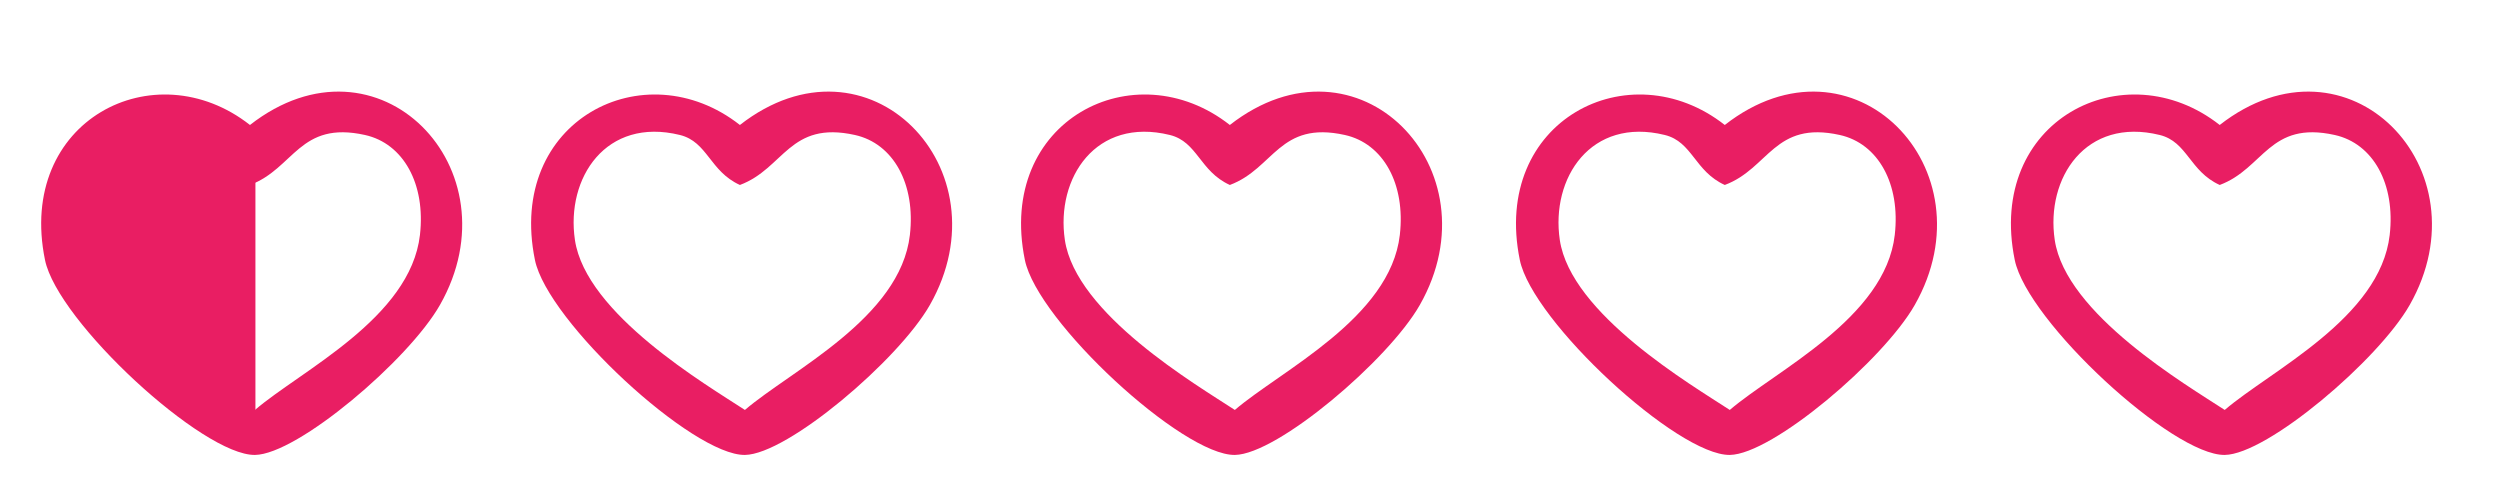
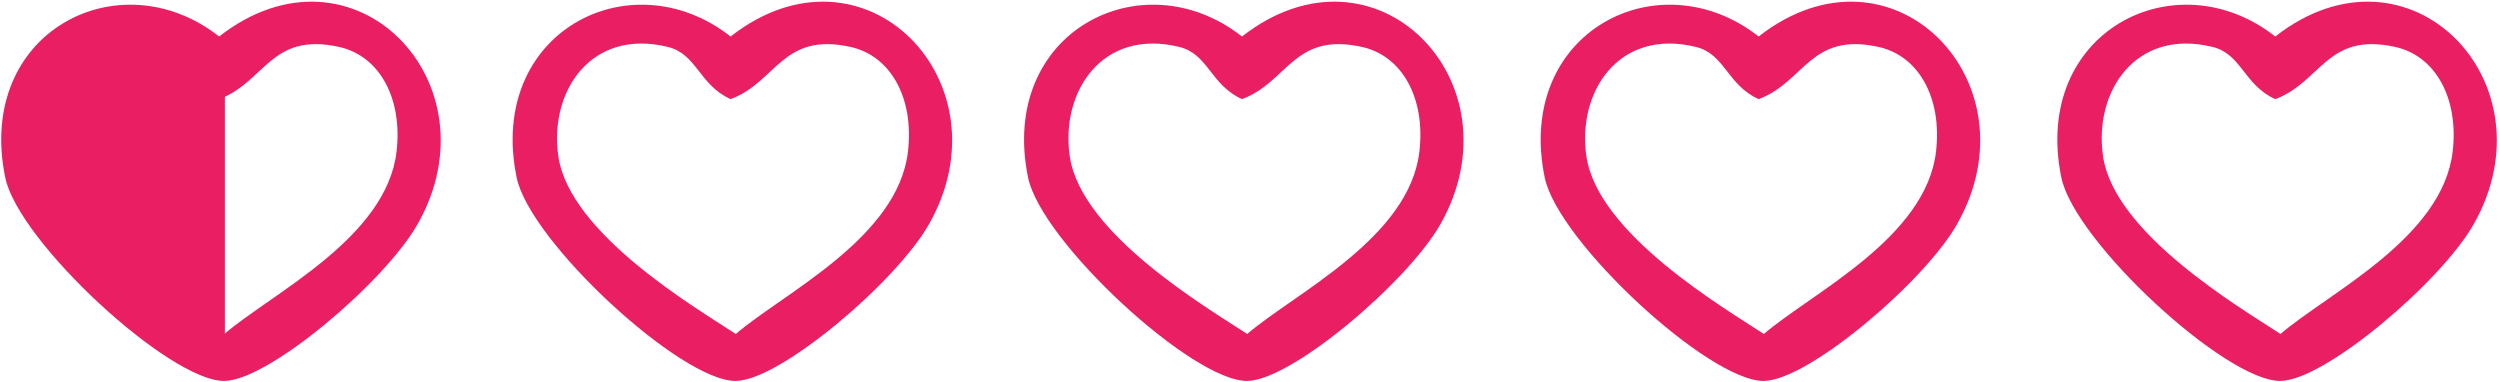
- <svg xmlns="http://www.w3.org/2000/svg" version="1.1" id="Layer_1" x="0px" y="0px" width="500px" height="100px" viewBox="0 0 500 100" enable-background="new 0 0 500 100" xml:space="preserve">
-   <g>
-     <g>
-       <path fill-rule="evenodd" clip-rule="evenodd" fill="#E91E63" d="M49.994,24.996c25.622-20.012,53.473,8.792,37.995,35.995    c-6.271,11.022-28.475,29.887-36.995,29.996C40.581,91.122,11.521,64.311,8.999,51.992C3.288,24.104,30.882,9.987,49.994,24.996z     M83.989,46.993c1.167-10.178-3.293-18.294-10.999-19.998c-13.125-2.902-14.137,6.696-22.997,9.999    c-6.026-2.73-6.455-8.635-11.999-9.999c-14.772-3.634-22.839,8.585-20.997,20.998c2.194,14.787,26.237,28.926,33.996,33.996    C60.175,74.118,82.083,63.619,83.989,46.993z" />
-       <path fill-rule="evenodd" clip-rule="evenodd" fill="#E91E63" d="M147.981,24.996c25.622-20.012,53.473,8.792,37.995,35.995    c-6.271,11.022-28.475,29.887-36.995,29.996c-10.413,0.135-39.473-26.677-41.995-38.995    C101.276,24.104,128.87,9.987,147.981,24.996z M181.977,46.993c1.167-10.178-3.293-18.294-10.999-19.998    c-13.125-2.902-14.137,6.696-22.997,9.999c-6.027-2.73-6.455-8.635-11.999-9.999c-14.772-3.634-22.839,8.585-20.997,20.998    c2.194,14.787,26.237,28.926,33.996,33.996C158.163,74.118,180.071,63.619,181.977,46.993z" />
-       <path fill-rule="evenodd" clip-rule="evenodd" fill="#E91E63" d="M245.969,24.996c25.622-20.012,53.472,8.792,37.996,35.995    c-6.271,11.022-28.476,29.887-36.996,29.996c-10.413,0.135-39.473-26.677-41.995-38.995    C199.264,24.104,226.857,9.987,245.969,24.996z M279.965,46.993c1.167-10.178-3.293-18.294-10.998-19.998    c-13.126-2.902-14.138,6.696-22.998,9.999c-6.027-2.73-6.455-8.635-11.999-9.999c-14.772-3.634-22.839,8.585-20.998,20.998    c2.194,14.787,26.238,28.926,33.996,33.996C256.15,74.118,278.059,63.619,279.965,46.993z" />
-       <path fill-rule="evenodd" clip-rule="evenodd" fill="#E91E63" d="M344.957,24.996c25.621-20.012,53.473,8.792,37.995,35.995    c-6.271,11.022-28.475,29.887-36.995,29.996c-10.413,0.135-39.473-26.677-41.995-38.995    C298.251,24.104,325.845,9.987,344.957,24.996z M378.952,46.993c1.168-10.178-3.293-18.294-10.998-19.998    c-13.125-2.902-14.138,6.696-22.997,9.999c-6.027-2.73-6.455-8.635-11.999-9.999c-14.771-3.634-22.839,8.585-20.997,20.998    c2.194,14.787,26.237,28.926,33.996,33.996C355.138,74.118,377.046,63.619,378.952,46.993z" />
-       <path fill-rule="evenodd" clip-rule="evenodd" fill="#E91E63" d="M443.944,24.996c25.622-20.012,53.473,8.792,37.995,35.995    c-6.271,11.022-28.475,29.887-36.995,29.996c-10.413,0.135-39.473-26.677-41.995-38.995    C397.239,24.104,424.832,9.987,443.944,24.996z M477.94,46.993c1.167-10.178-3.294-18.294-10.999-19.998    c-13.125-2.902-14.137,6.696-22.997,9.999c-6.026-2.73-6.454-8.635-11.998-9.999c-14.772-3.634-22.84,8.585-20.998,20.998    c2.194,14.787,26.237,28.926,33.996,33.996C454.126,74.118,476.034,63.619,477.94,46.993z" />
+ <svg xmlns="http://www.w3.org/2000/svg" width="479px" height="73px" viewBox="0 0 479 73" version="1.1">
+   <defs />
+   <g id="Page-1" stroke="none" stroke-width="1" fill="none" fill-rule="evenodd">
+     <g id="1HalfRating" fill="#E91E63">
+       <g id="Group">
+         <path d="M41.994,6.996 C67.616,-13.016 95.467,15.788 79.989,42.991 C73.718,54.013 51.514,72.878 42.994,72.987 C32.581,73.122 3.521,46.311 0.999,33.992 C-4.712,6.104 22.882,-8.013 41.994,6.996 L41.994,6.996 Z M75.989,28.993 C77.156,18.815 72.696,10.699 64.99,8.995 C51.865,6.093 50.853,15.691 41.993,18.994 C35.967,16.264 35.538,10.359 29.994,8.995 C15.222,5.361 7.155,17.58 8.997,29.993 C11.191,44.78 35.234,58.919 42.993,63.989 C52.175,56.118 74.083,45.619 75.989,28.993 L75.989,28.993 Z" id="Shape" />
+         <path d="M139.981,6.996 C165.603,-13.016 193.454,15.788 177.976,42.991 C171.705,54.013 149.501,72.878 140.981,72.987 C130.568,73.122 101.508,46.31 98.986,33.992 C93.276,6.104 120.87,-8.013 139.981,6.996 L139.981,6.996 Z M173.977,28.993 C175.144,18.815 170.684,10.699 162.978,8.995 C149.853,6.093 148.841,15.691 139.981,18.994 C133.954,16.264 133.526,10.359 127.982,8.995 C113.21,5.361 105.143,17.58 106.985,29.993 C109.179,44.78 133.222,58.919 140.981,63.989 C150.163,56.118 172.071,45.619 173.977,28.993 L173.977,28.993 Z" id="Shape" />
+         <path d="M237.969,6.996 C263.591,-13.016 291.441,15.788 275.965,42.991 C269.694,54.013 247.489,72.878 238.969,72.987 C228.556,73.122 199.496,46.31 196.974,33.992 C191.264,6.104 218.857,-8.013 237.969,6.996 L237.969,6.996 Z M271.965,28.993 C273.132,18.815 268.672,10.699 260.967,8.995 C247.841,6.093 246.829,15.691 237.969,18.994 C231.942,16.264 231.514,10.359 225.97,8.995 C211.198,5.361 203.131,17.58 204.972,29.993 C207.166,44.78 231.21,58.919 238.968,63.989 C248.15,56.118 270.059,45.619 271.965,28.993 L271.965,28.993 Z" id="Shape" />
+         <path d="M336.957,6.996 C362.578,-13.016 390.43,15.788 374.952,42.991 C368.681,54.013 346.477,72.878 337.957,72.987 C327.544,73.122 298.484,46.31 295.962,33.992 C290.251,6.104 317.845,-8.013 336.957,6.996 L336.957,6.996 Z M370.952,28.993 C372.12,18.815 367.659,10.699 359.954,8.995 C346.829,6.093 345.816,15.691 336.957,18.994 C330.93,16.264 330.502,10.359 324.958,8.995 C310.187,5.361 302.119,17.58 303.961,29.993 C306.155,44.78 330.198,58.919 337.957,63.989 C347.138,56.118 369.046,45.619 370.952,28.993 L370.952,28.993 Z" id="Shape" />
+         <path d="M435.944,6.996 C461.566,-13.016 489.417,15.788 473.939,42.991 C467.668,54.013 445.464,72.878 436.944,72.987 C426.531,73.122 397.471,46.31 394.949,33.992 C389.239,6.104 416.832,-8.013 435.944,6.996 L435.944,6.996 Z M469.94,28.993 C471.107,18.815 466.646,10.699 458.941,8.995 C445.816,6.093 444.804,15.691 435.944,18.994 C429.918,16.264 429.49,10.359 423.946,8.995 C409.174,5.361 401.106,17.58 402.948,29.993 C405.142,44.78 429.185,58.919 436.944,63.989 C446.126,56.118 468.034,45.619 469.94,28.993 L469.94,28.993 Z" id="Shape" />
+       </g>
+       <path d="M43.086,14.811 L43.086,67.811 L6.836,39.144 L6.836,14.811 L17.821,6.811 C17.821,6.811 34.298,5.144 34.664,6.811 C35.031,8.478 43.086,13.478 43.086,13.478" id="Shape" />
    </g>
  </g>
-   <path fill="#E91E63" d="M51.086,32.811v53l-36.25-28.667V32.811l10.985-8c0,0,16.477-1.667,16.843,0  c0.367,1.667,8.422,6.667,8.422,6.667" />
</svg>
